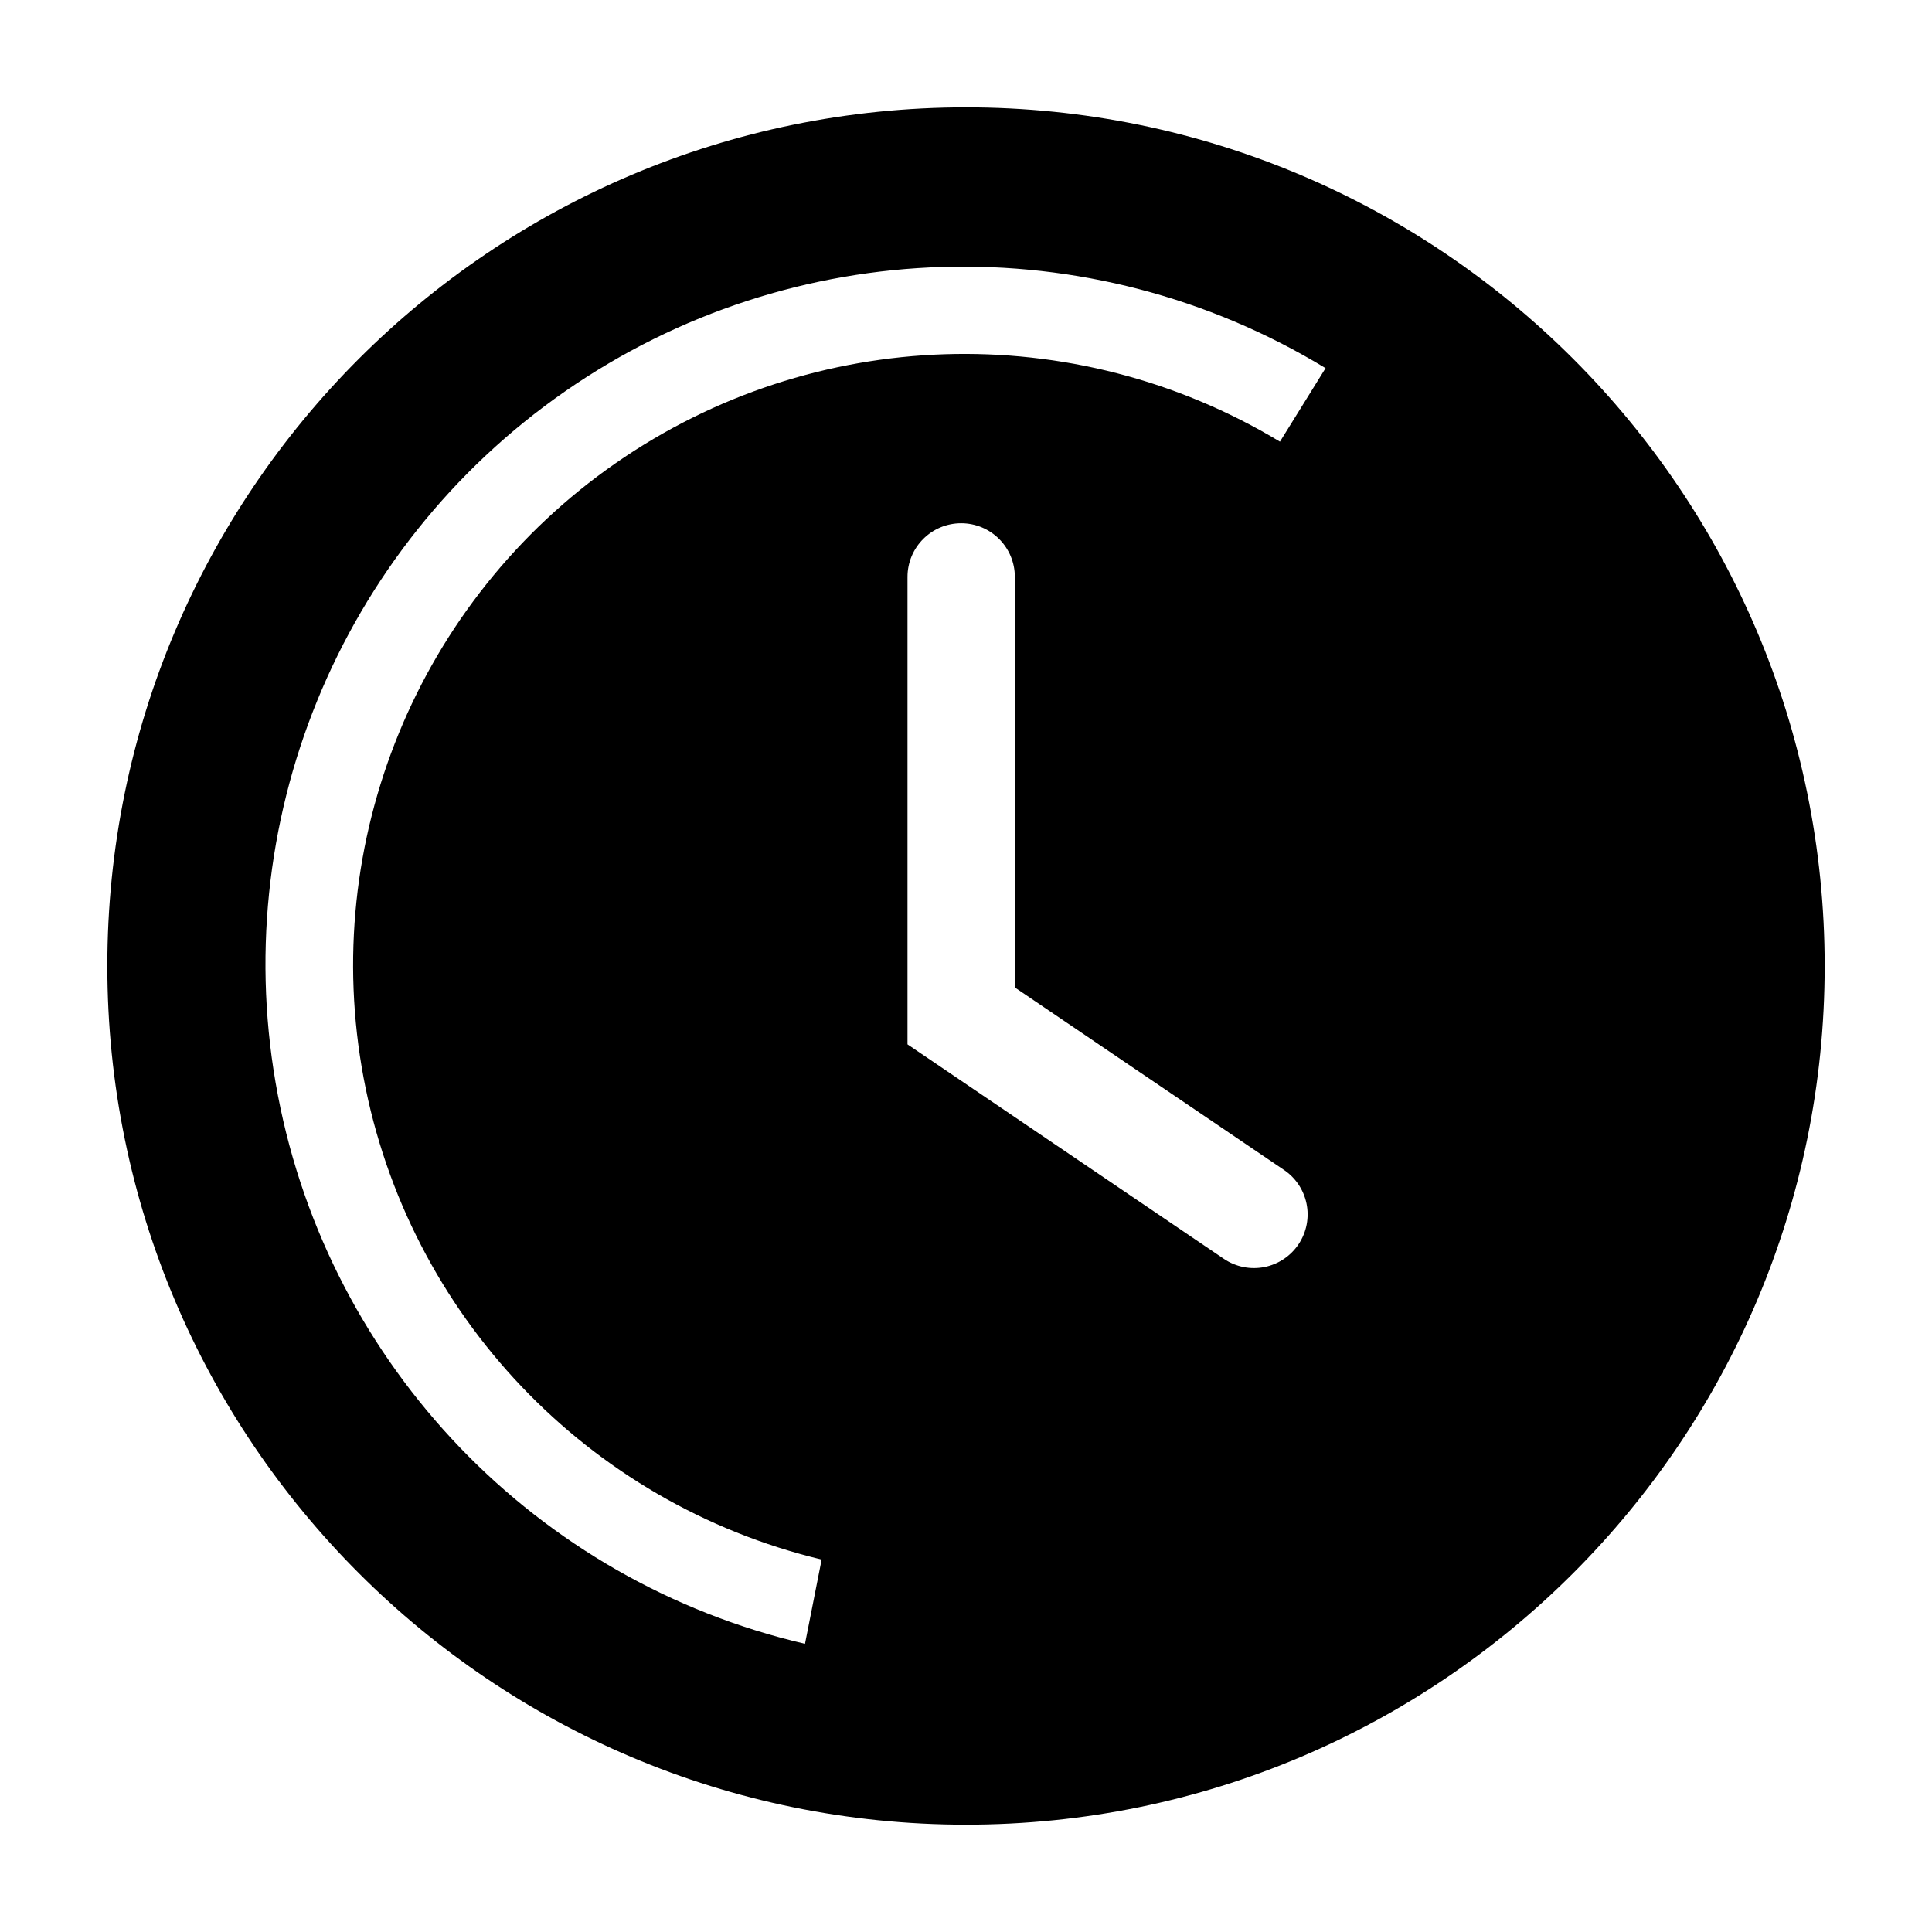
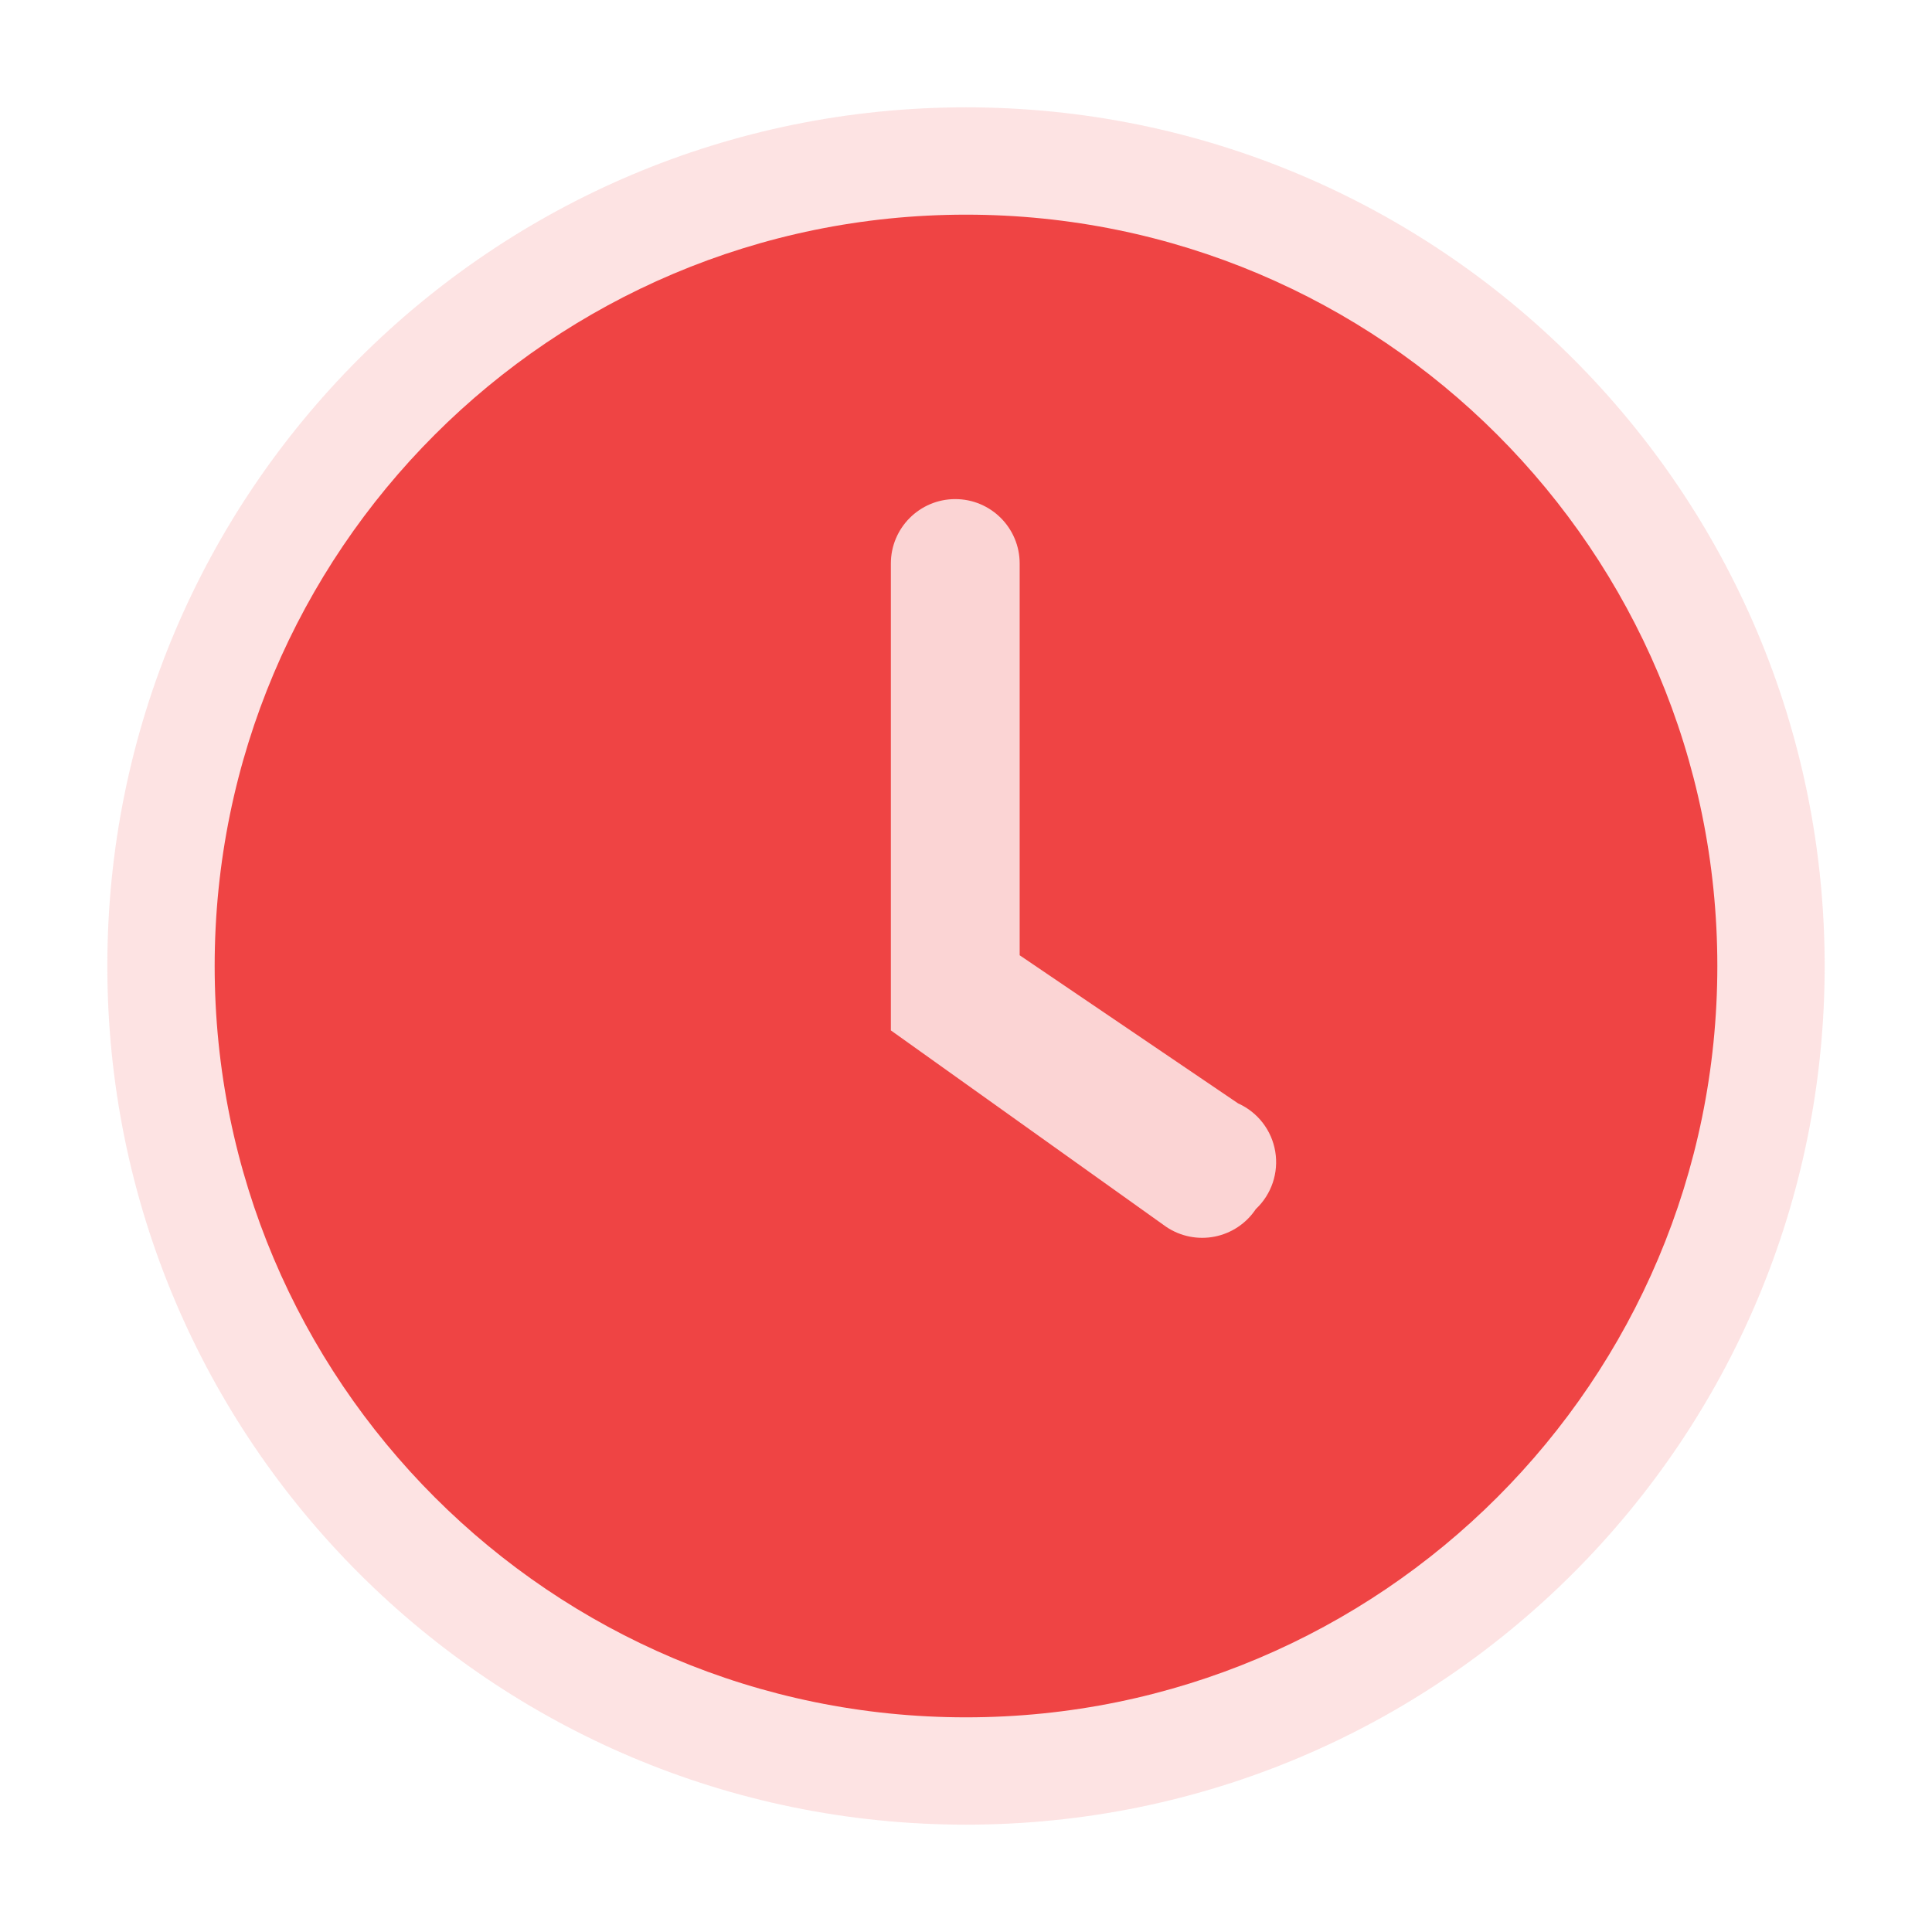
- <svg xmlns="http://www.w3.org/2000/svg" fill="#000000" width="800px" height="800px" viewBox="0 0 36 36" version="1.1" preserveAspectRatio="xMidYMid meet">
-   <path d="M18,2A16,16,0,1,0,34,18,16,16,0,0,0,18,2Zm6.2,21.18a1,1,0,0,1-1.39.28l-5.9-4V10.75a1,1,0,0,1,2,0V18.4l5,3.39A1,1,0,0,1,24.2,23.18ZM23.85,8.23a11.39,11.39,0,1,0-8.54,20.83L15,30.63a13,13,0,1,1,9.7-23.77Z" class="clr-i-solid clr-i-solid-path-1" />
-   <rect x="0" y="0" width="36" height="36" fill-opacity="0" />
+ <svg xmlns="http://www.w3.org/2000/svg" width="36" height="36" viewBox="0 0 36 36" fill="none">
+   <circle cx="18" cy="18" r="16" fill="#ef4444" opacity="0.15" />
+   <circle cx="18" cy="18" r="13" fill="#ef4444" opacity="0.1" />
+   <path d="M18,4A14,14,0,1,0,32,18,14,14,0,0,0,18,4Zm5.4,18.53a1.2,1.2,0,0,1-1.67.33L16.6,19.2V10.5a1.2,1.2,0,0,1,2.4,0v7.3l4.07,2.76A1.2,1.2,0,0,1,23.4,22.53Z" fill="#ef4444" />
</svg>
